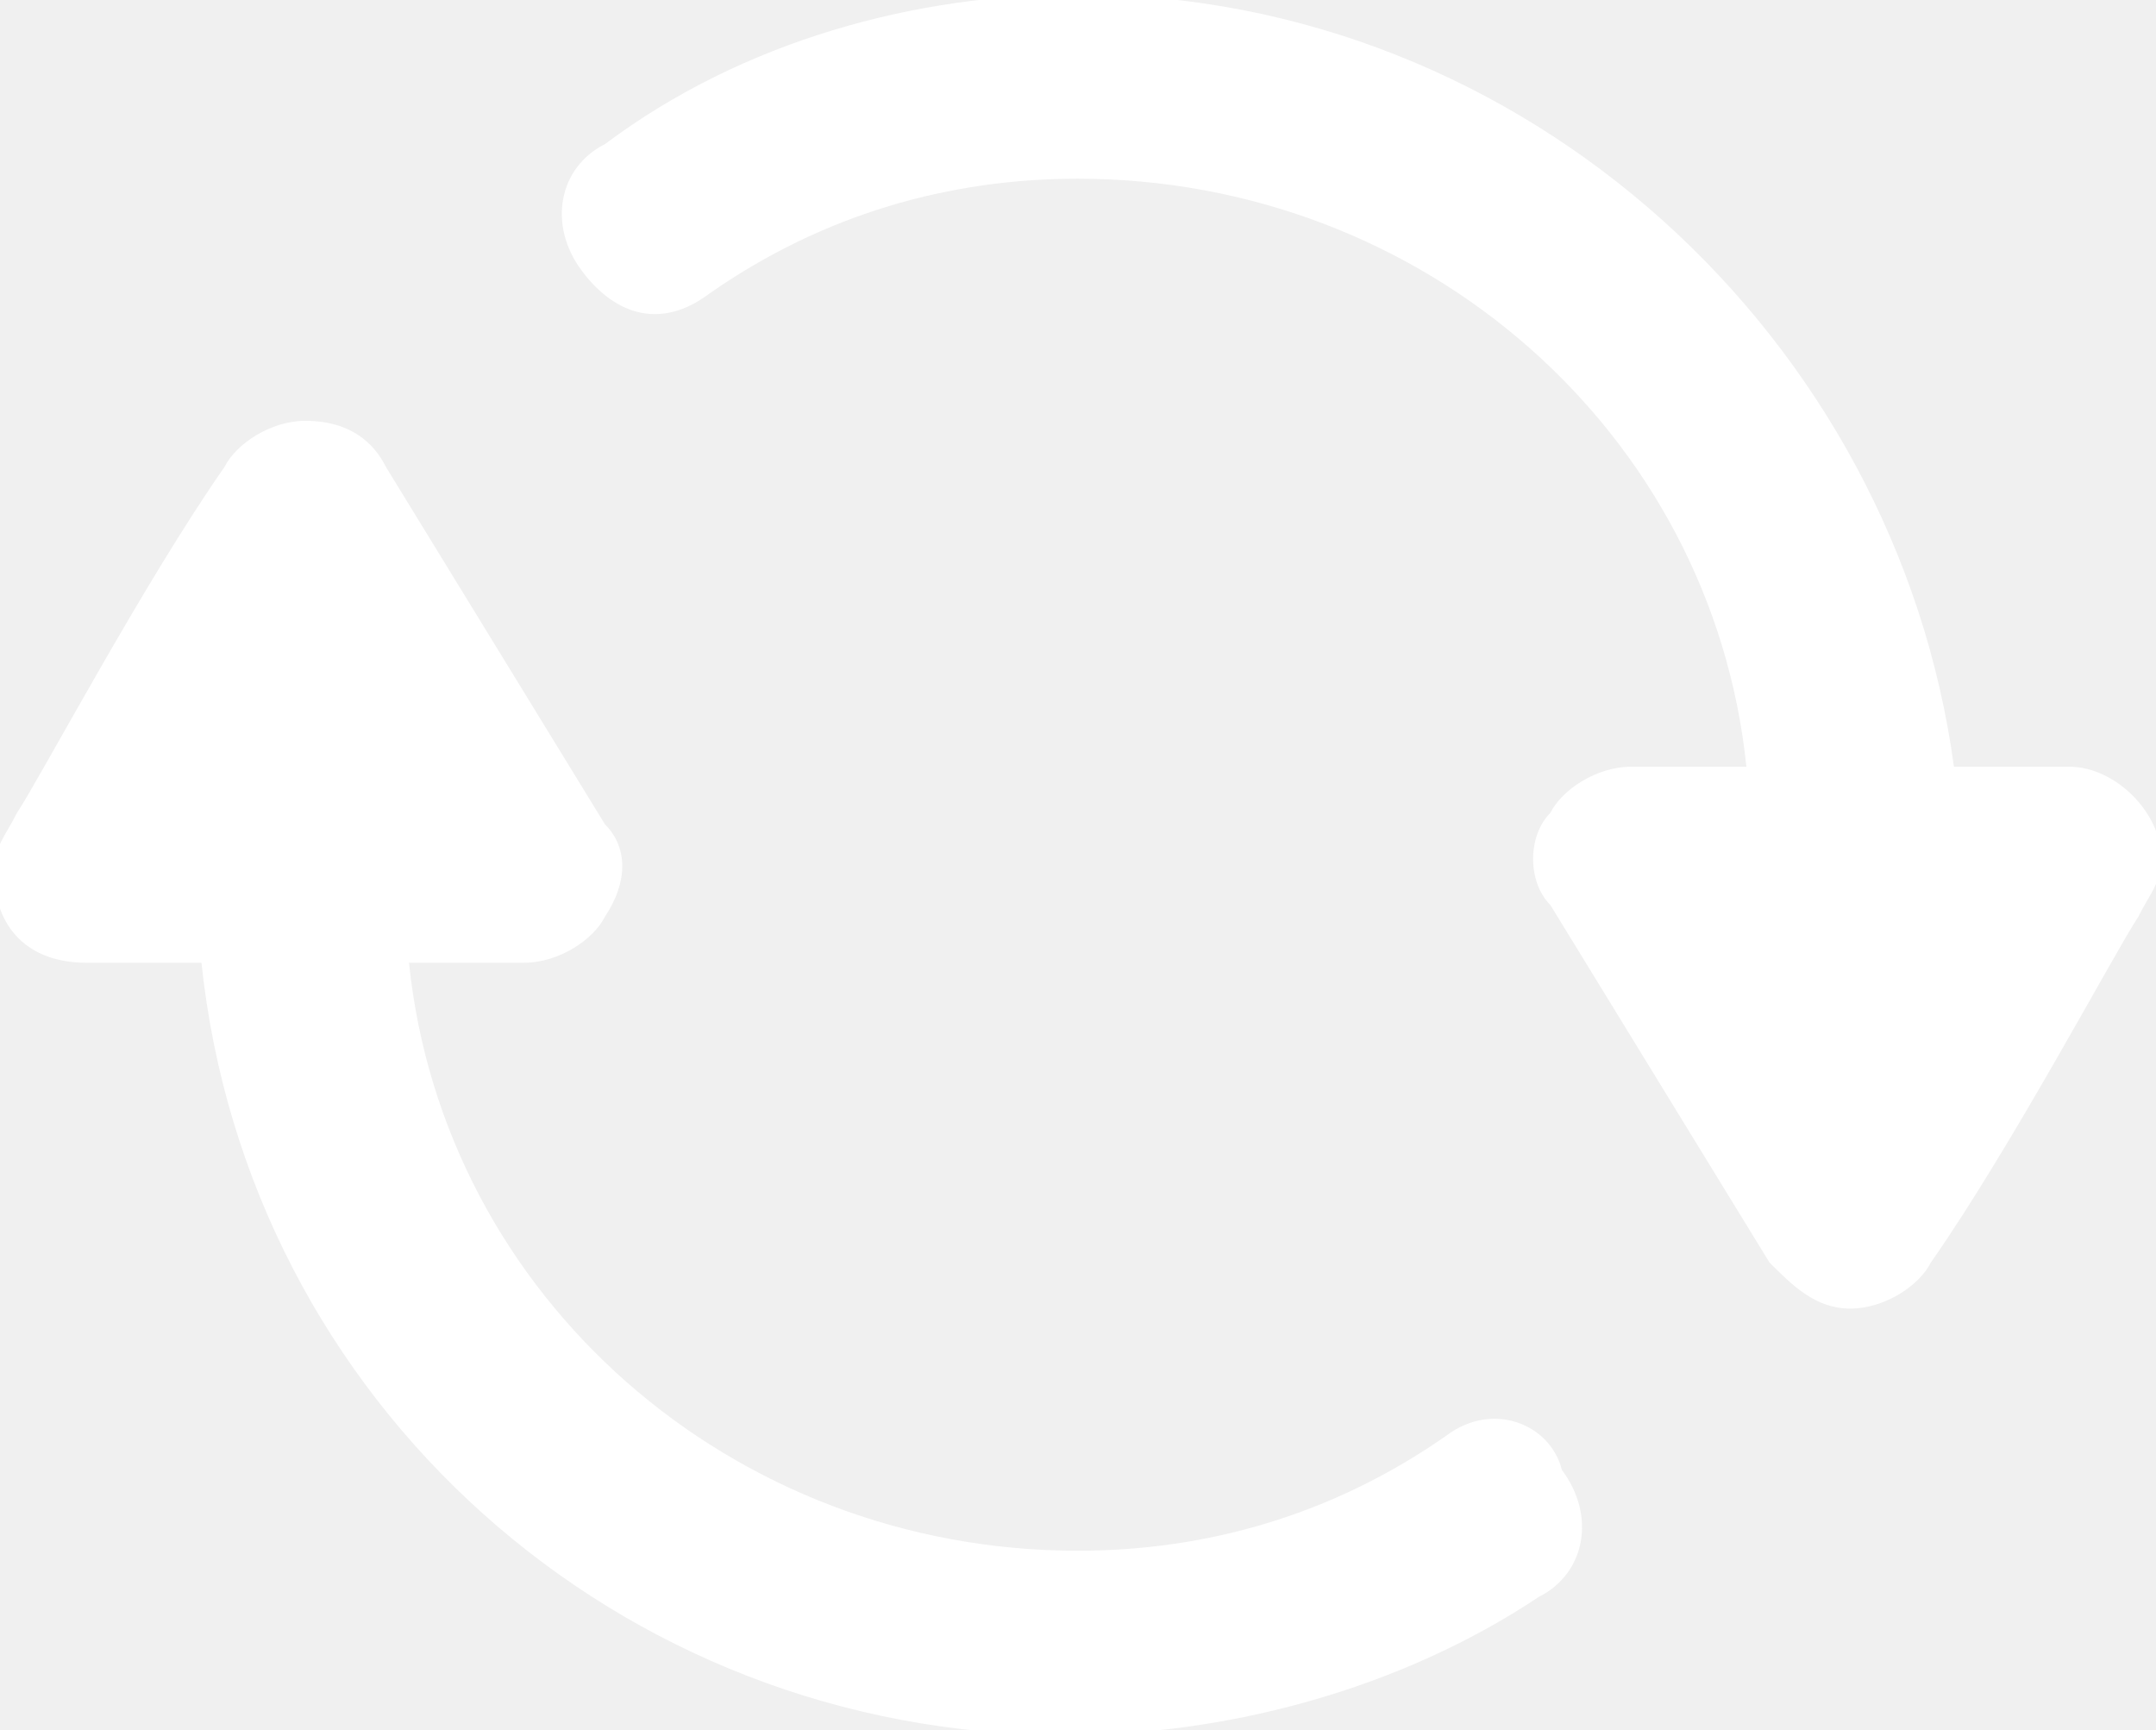
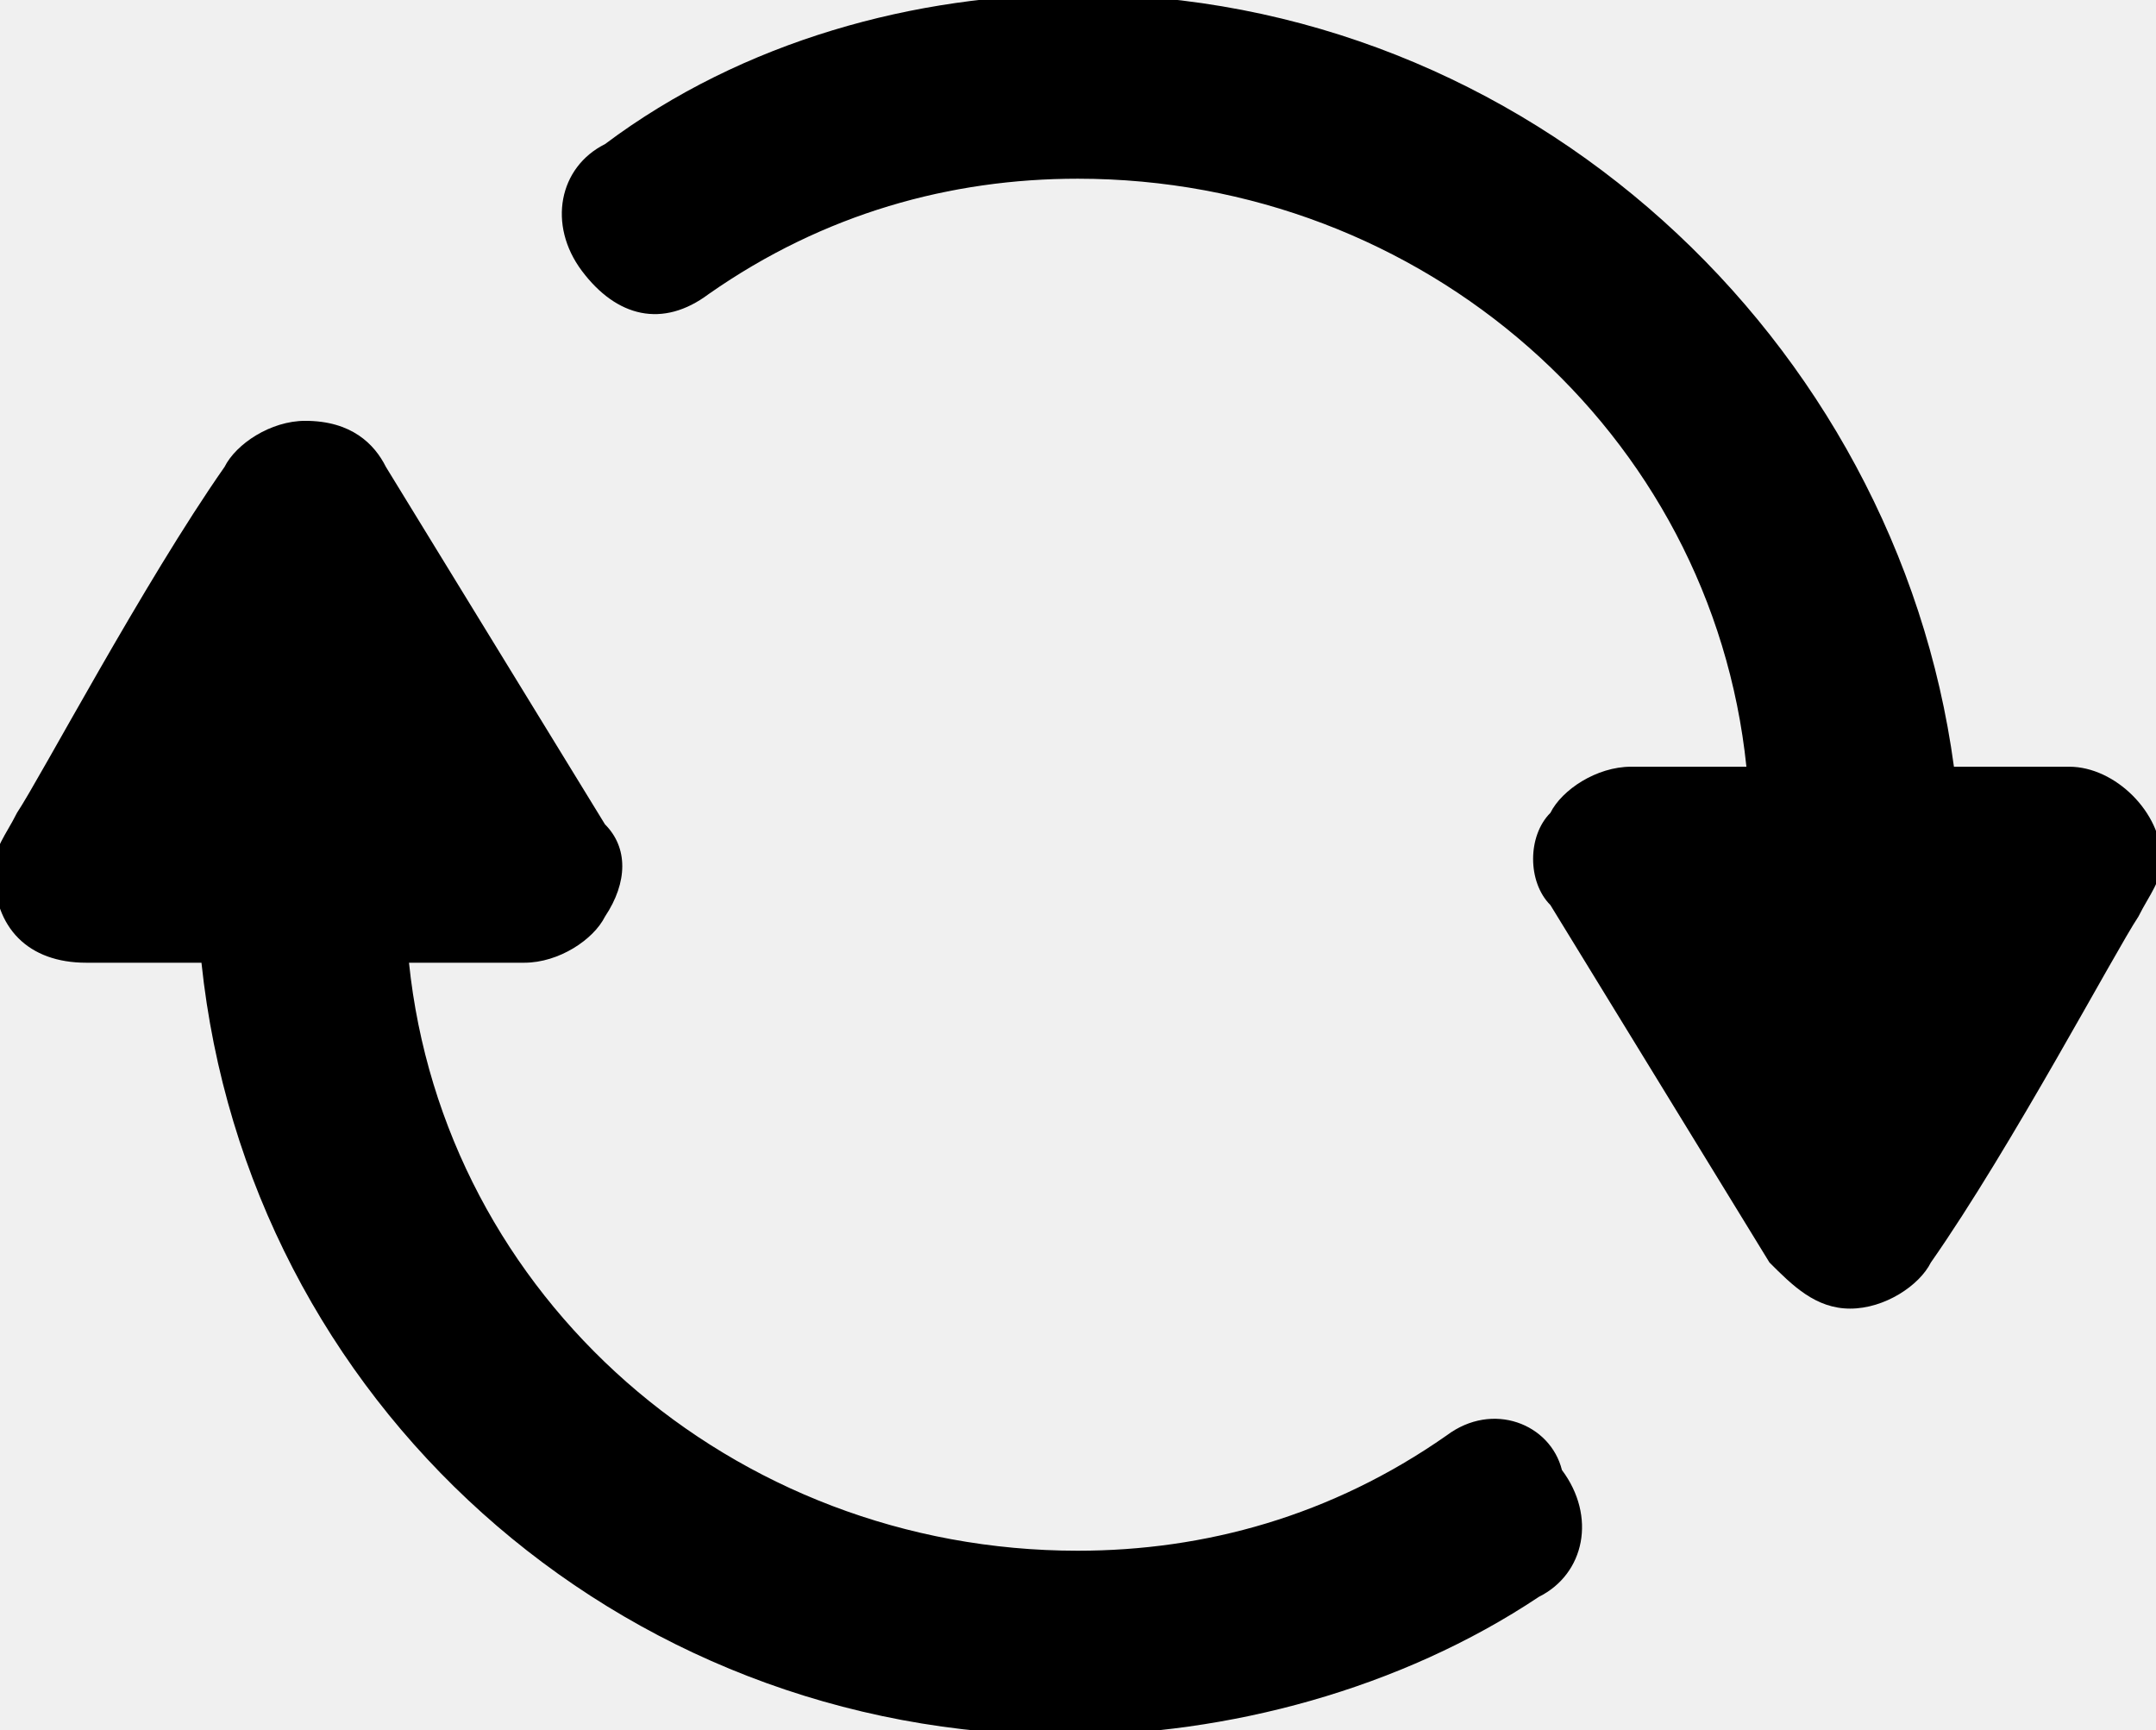
<svg xmlns="http://www.w3.org/2000/svg" version="1.1" id="Layer_1" x="0px" y="0px" viewBox="0 0 18.7 15" style="enable-background:new 0 0 18.7 15;" xml:space="preserve">
-   <style type="text/css">
- 	.st0{fill-rule:evenodd;clip-rule:evenodd;fill:#FFFFFF;}
- </style>
-   <g id="Page-1">
-     <g>
-       <g id="Page-1-Copy-19" transform="translate(1.447368, 1.75)">
-         <path id="Fill-1" class="st0" d="M11.1,10.7c-1,0.7-2.1,1-3.2,1c-3,0-5.5-2.2-5.8-5.1h1c0.3,0,0.6-0.2,0.7-0.4     C4,5.9,4,5.6,3.8,5.4L1.9,2.3C1.8,2.1,1.6,1.9,1.2,1.9c-0.3,0-0.6,0.2-0.7,0.4c-0.7,1-1.6,2.7-1.8,3c-0.1,0.2-0.2,0.3-0.2,0.5     c0,0.5,0.3,0.8,0.8,0.8l1,0c0.4,3.8,3.6,6.7,7.5,6.7c1.4,0,2.9-0.4,4.1-1.2c0.4-0.2,0.5-0.7,0.2-1.1C12,10.6,11.5,10.4,11.1,10.7     L11.1,10.7z" />
-         <path id="Fill-2" class="st0" d="M16.5,4.9h-1C15,1.2,11.8-1.8,7.9-1.8C6.5-1.8,5-1.4,3.8-0.5C3.4-0.3,3.3,0.2,3.6,0.6     s0.7,0.5,1.1,0.2c1-0.7,2.1-1,3.2-1c3,0,5.5,2.2,5.8,5.1h-1c-0.3,0-0.6,0.2-0.7,0.4c-0.2,0.2-0.2,0.6,0,0.8l1.9,3.1     c0.2,0.2,0.4,0.4,0.7,0.4c0.3,0,0.6-0.2,0.7-0.4c0.7-1,1.6-2.7,1.8-3c0.1-0.2,0.2-0.3,0.2-0.5C17.3,5.3,16.9,4.9,16.5,4.9     L16.5,4.9z" />
-       </g>
-     </g>
+   <g id="Page-1-Copy-19" transform="translate(1.447368, 1.75)">
+     <path id="Fill-1" class="st0" d="M11.1,10.7c-1,0.7-2.1,1-3.2,1c-3,0-5.5-2.2-5.8-5.1h1c0.3,0,0.6-0.2,0.7-0.4     C4,5.9,4,5.6,3.8,5.4L1.9,2.3C1.8,2.1,1.6,1.9,1.2,1.9c-0.3,0-0.6,0.2-0.7,0.4c-0.7,1-1.6,2.7-1.8,3c-0.1,0.2-0.2,0.3-0.2,0.5     c0,0.5,0.3,0.8,0.8,0.8l1,0c0.4,3.8,3.6,6.7,7.5,6.7c1.4,0,2.9-0.4,4.1-1.2c0.4-0.2,0.5-0.7,0.2-1.1C12,10.6,11.5,10.4,11.1,10.7     L11.1,10.7z" />
+     <path id="Fill-2" class="st0" d="M16.5,4.9h-1C15,1.2,11.8-1.8,7.9-1.8C6.5-1.8,5-1.4,3.8-0.5C3.4-0.3,3.3,0.2,3.6,0.6     s0.7,0.5,1.1,0.2c1-0.7,2.1-1,3.2-1c3,0,5.5,2.2,5.8,5.1h-1c-0.3,0-0.6,0.2-0.7,0.4c-0.2,0.2-0.2,0.6,0,0.8l1.9,3.1     c0.2,0.2,0.4,0.4,0.7,0.4c0.3,0,0.6-0.2,0.7-0.4c0.7-1,1.6-2.7,1.8-3c0.1-0.2,0.2-0.3,0.2-0.5C17.3,5.3,16.9,4.9,16.5,4.9     L16.5,4.9z" />
  </g>
</svg>
